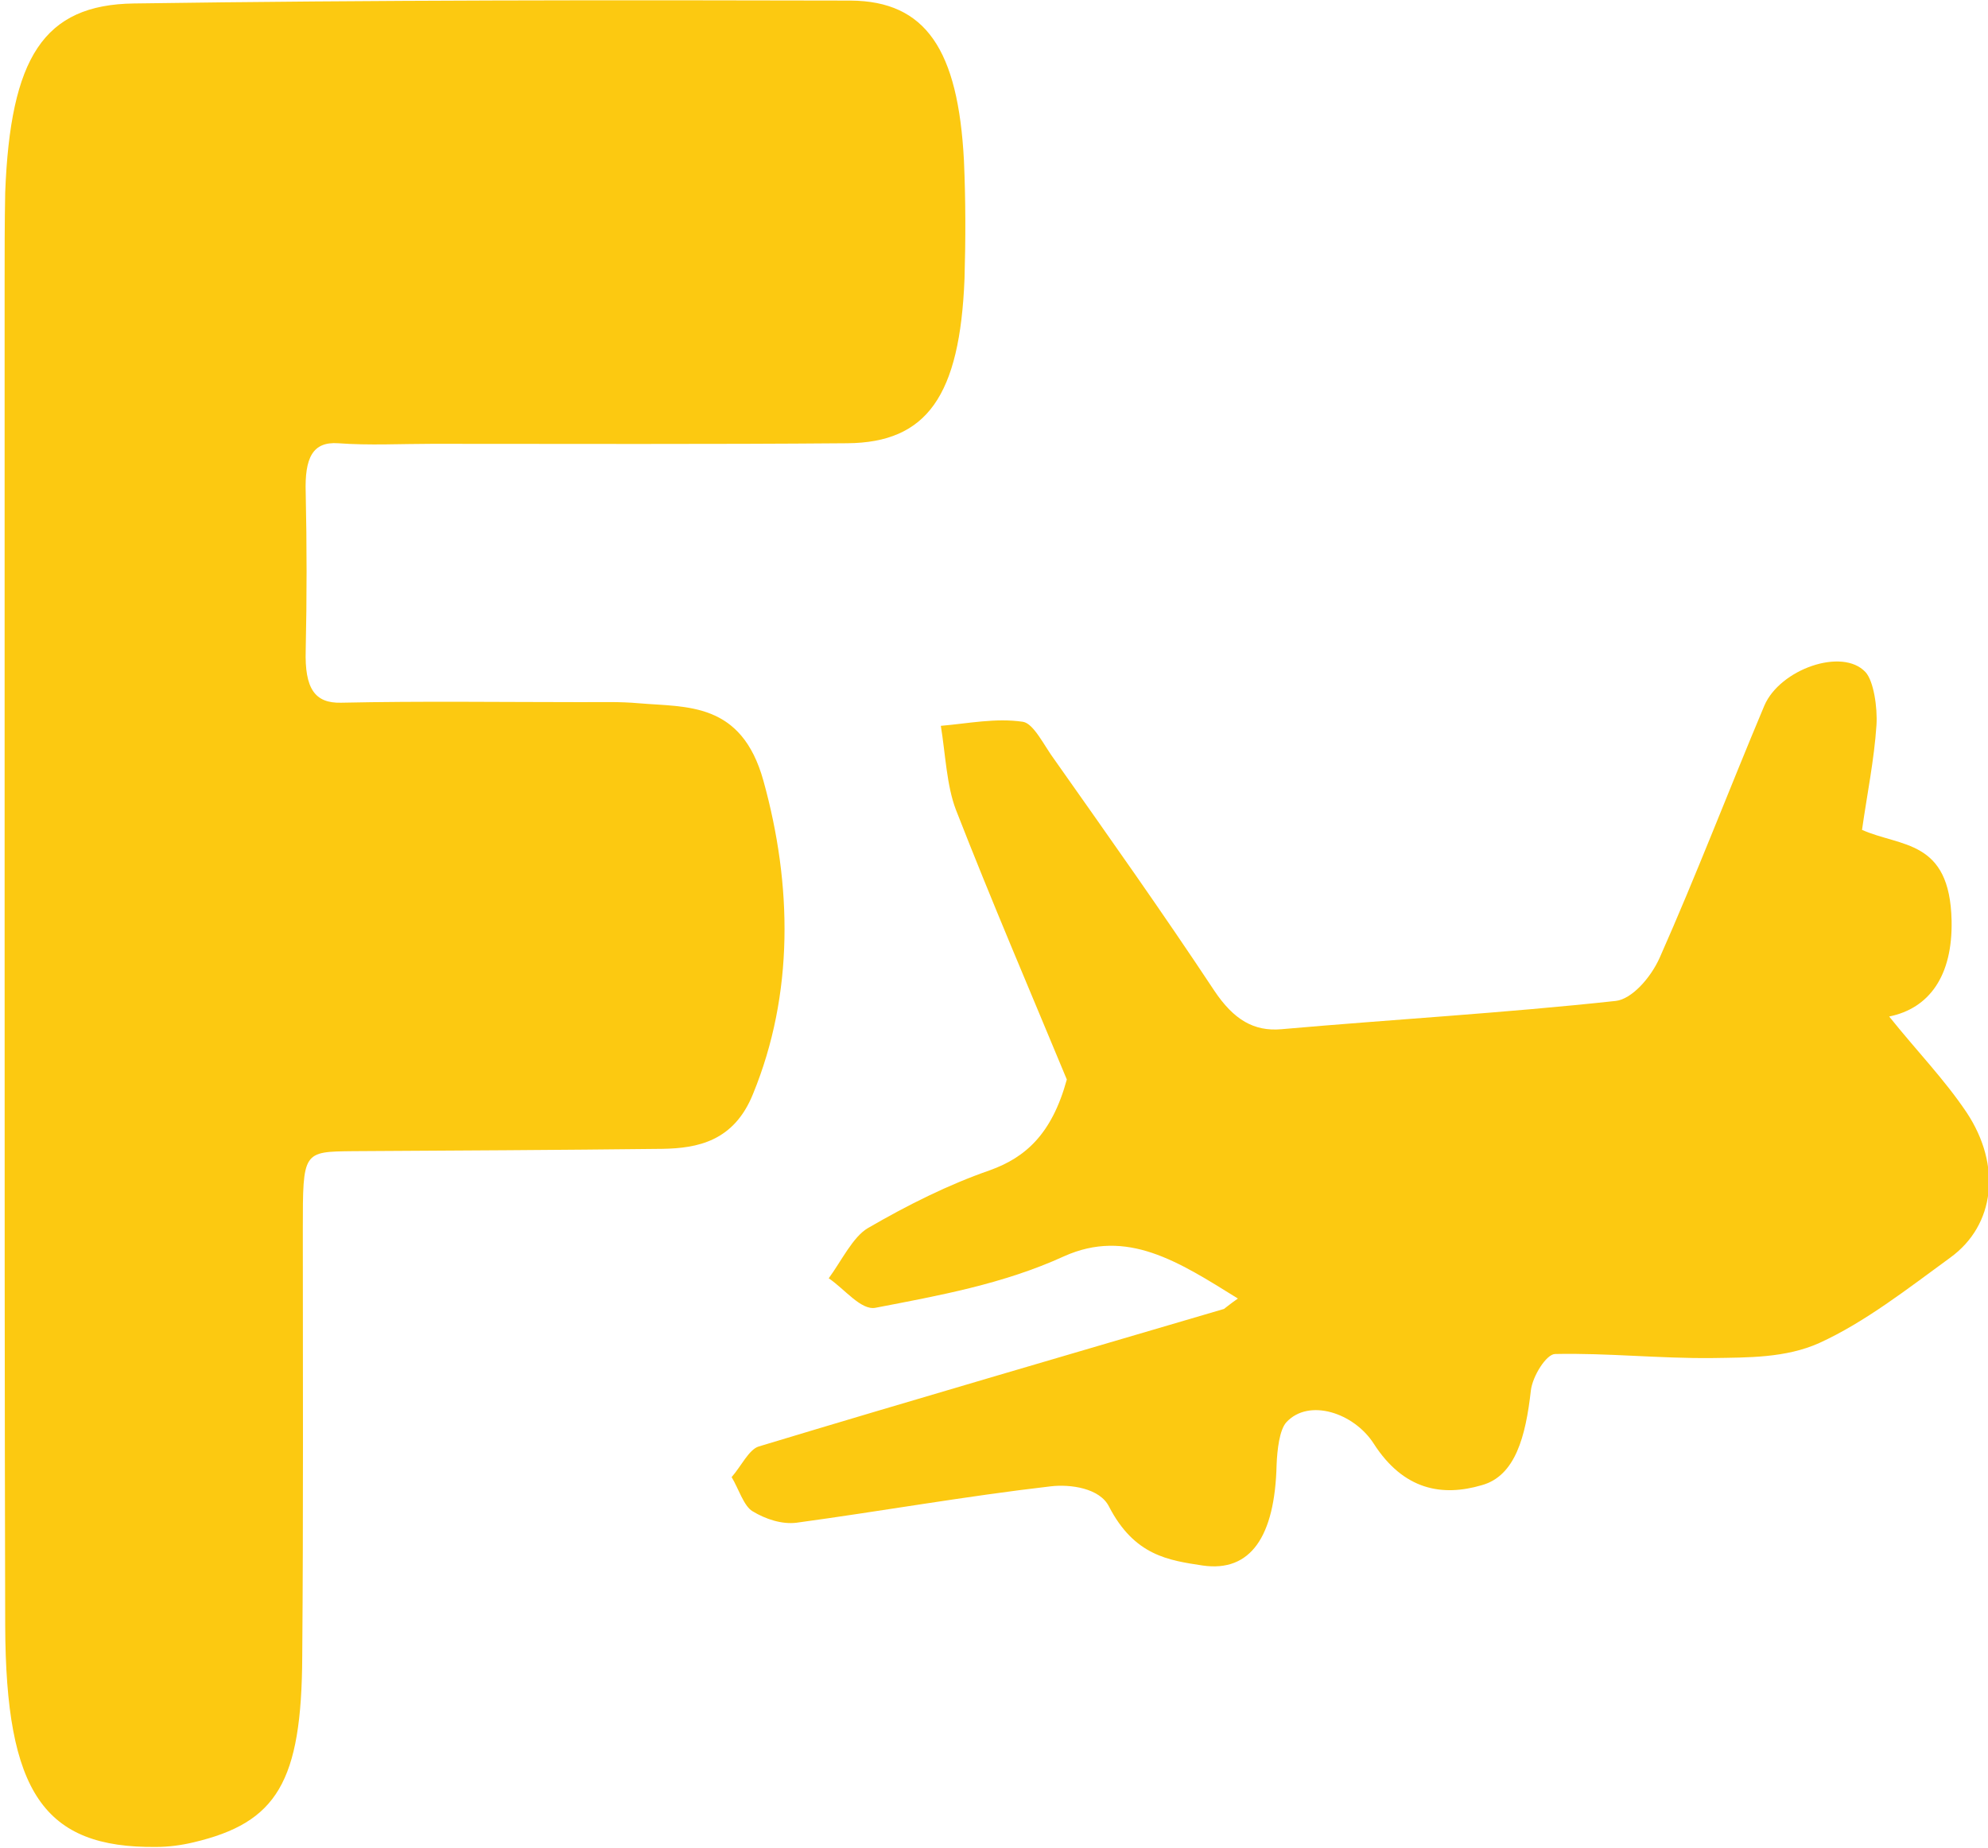
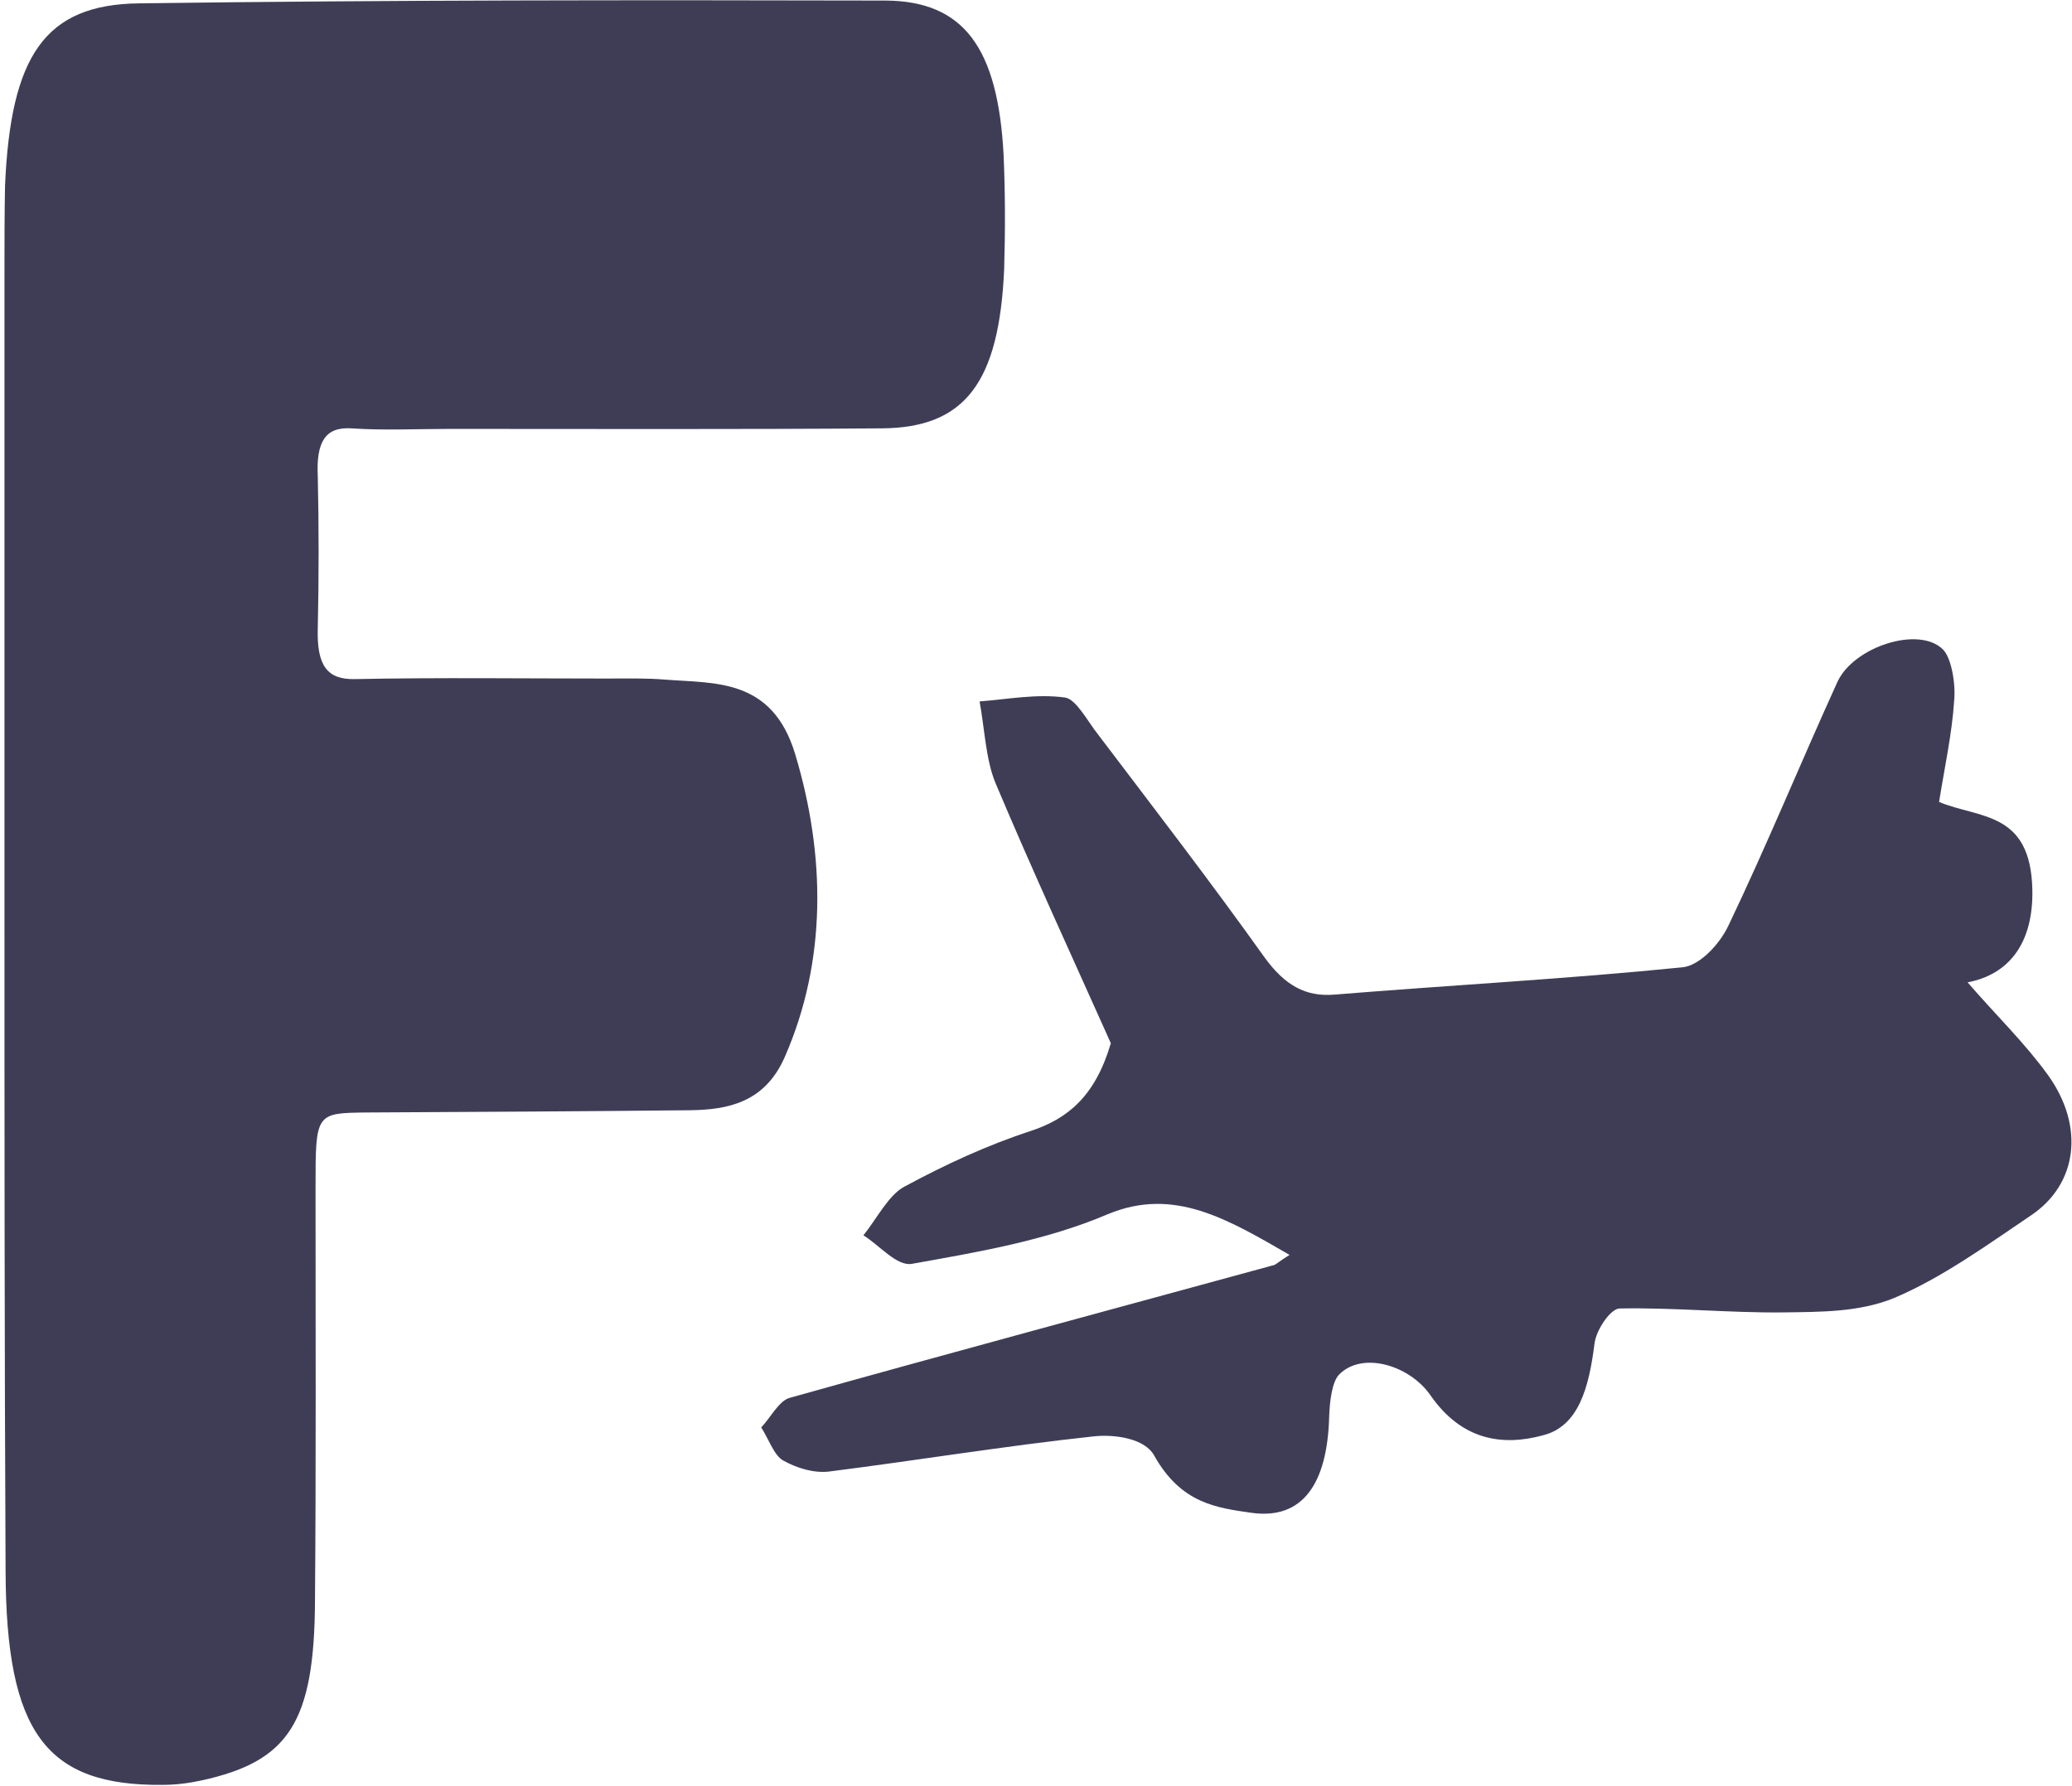
- <svg xmlns="http://www.w3.org/2000/svg" version="1.1" id="Layer_1" x="0px" y="0px" viewBox="0 0 344 319.7" style="enable-background:new 0 0 344 319.7;" xml:space="preserve">
+ <svg xmlns="http://www.w3.org/2000/svg" version="1.1" id="Layer_1" x="0px" y="0px" viewBox="-133 237.3 371 319.7" style="enable-background:new -133 237.3 371 319.7;" xml:space="preserve">
  <style type="text/css">
- 	.st0{fill:#FCC911;}
+ 	.st0{fill:#3F3D56;}
</style>
  <g>
-     <path class="st0" d="M0.8,160.8c0-37.3,0-74.6,0-111.9c0-5.2,0-10.4,0.1-15.6C1.8,10,7.5,0.8,23.2,0.6c41.3-0.6,82.7-0.6,124-0.5   c13,0.1,18.6,8.5,19.6,27.7c0.3,6.8,0.3,13.6,0.1,20.4c-0.8,20.3-6.5,28.4-20.3,28.5c-23.9,0.2-47.9,0.1-71.8,0.1   c-5.4,0-10.9,0.3-16.3-0.1c-4.4-0.3-5.8,2.5-5.6,8.6c0.2,9.1,0.2,18.2,0,27.2c-0.2,6.7,1.6,9.2,6.1,9.1c13.9-0.3,27.8-0.1,41.8-0.1   c3.3,0,6.5-0.1,9.8,0.2c8.2,0.7,17.7-0.3,21.5,13.4c5,18,5.3,36.9-1.8,54.2c-3.3,8.2-9.6,9.4-15.7,9.5c-17.8,0.2-35.7,0.3-53.5,0.4   c-8.7,0.1-8.7,0-8.7,13.5c0,24.6,0.1,49.3-0.1,73.9c-0.1,21.8-4.4,28.8-18.8,32.2c-2.1,0.5-4.3,0.8-6.5,0.8   c-19.4,0.2-26-9.4-26.1-38.3C0.8,241.2,0.8,201,0.8,160.8z" />
-     <path class="st0" d="M214.2,224.7c-10.3-6.4-19.2-12.2-30.1-7.3c-10.5,4.8-21.7,6.8-32.6,8.9c-2.5,0.5-5.4-3.3-8.1-5.1   c2.2-3,4.2-7.2,6.8-8.7c6.9-4,13.9-7.5,21.1-10c6.1-2.2,10.7-6.2,13.3-15.7c-6.3-15.2-13-30.8-19.2-46.7c-1.6-4.2-1.8-9.6-2.6-14.5   c4.7-0.4,9.5-1.4,14.2-0.7c1.9,0.3,3.7,4.2,5.5,6.6c9.3,13.2,18.6,26.3,27.6,39.9c3.4,5.1,6.9,7.1,11.6,6.7   c19.3-1.7,38.6-2.8,57.9-4.9c2.7-0.3,6-3.9,7.6-7.5c6.3-14.2,12-29.1,18.1-43.6c2.7-6.3,13.5-10.1,17.5-5.8   c1.4,1.5,2.1,6.1,1.9,9.2c-0.4,6-1.6,11.8-2.5,18.1c6.7,3,15.2,1.6,15.5,15.7c0.2,9.6-3.9,15.2-10.8,16.6c4.8,6,9.5,10.8,13.4,16.6   c6.1,9.2,4.9,19.5-2.8,25.1c-7.4,5.4-14.8,11.2-22.7,14.8c-5.8,2.6-12.3,2.5-18.5,2.6c-9.1,0.1-18.2-0.9-27.2-0.7   c-1.5,0-3.9,3.8-4.2,6.3c-0.9,8-2.7,14.8-8.5,16.4c-6.8,2-13.5,0.9-18.7-7.2c-3.4-5.3-11.2-7.9-15.1-3.7c-1.2,1.3-1.6,4.8-1.7,7.4   c-0.3,12.4-4.5,18.6-12.8,17.4c-5.9-0.9-11.8-1.7-16.2-10.2c-1.6-3.2-6.7-3.9-10.1-3.5c-14.7,1.7-29.3,4.3-44,6.3   c-2.5,0.3-5.3-0.6-7.6-2c-1.5-0.9-2.4-3.9-3.6-5.9c1.6-1.8,3-4.8,4.7-5.3c26.8-8.1,53.7-15.9,80.5-23.8   C212.1,226.3,212.5,225.9,214.2,224.7z" />
+     <path class="st0" d="M-132.2,398.1c0-37.3,0-74.6,0-111.9c0-5.2,0-10.4,0.1-15.6c1-23.3,7.1-32.5,24-32.7   c44.5-0.6,89.2-0.6,133.7-0.5c14,0.1,20.1,8.5,21.1,27.7c0.3,6.8,0.3,13.6,0.1,20.4c-0.9,20.3-7,28.4-21.9,28.5   c-25.8,0.2-51.6,0.1-77.4,0.1c-5.8,0-11.8,0.3-17.6-0.1c-4.7-0.3-6.3,2.5-6,8.6c0.2,9.1,0.2,18.2,0,27.2c-0.2,6.7,1.7,9.2,6.6,9.1   c15-0.3,30-0.1,45.1-0.1c3.6,0,7-0.1,10.6,0.2c8.8,0.7,19.1-0.3,23.2,13.4c5.4,18,5.7,36.9-1.9,54.2c-3.6,8.2-10.3,9.4-16.9,9.5   c-19.2,0.2-38.5,0.3-57.7,0.4c-9.4,0.1-9.4,0-9.4,13.5c0,24.6,0.1,49.3-0.1,73.9c-0.1,21.8-4.7,28.8-20.3,32.2   c-2.3,0.5-4.6,0.8-7,0.8c-20.9,0.2-28-9.4-28.1-38.3C-132.2,478.5-132.2,438.3-132.2,398.1z" />
+     <path class="st0" d="M97.9,462c-11.1-6.4-20.7-12.2-32.5-7.3c-11.3,4.8-23.4,6.8-35.1,8.9c-2.7,0.5-5.8-3.3-8.7-5.1   c2.4-3,4.5-7.2,7.3-8.7c7.4-4,15-7.5,22.7-10c6.6-2.2,11.5-6.2,14.3-15.7c-6.8-15.2-14-30.8-20.7-46.7c-1.7-4.2-1.9-9.6-2.8-14.5   c5.1-0.4,10.2-1.4,15.3-0.7c2,0.3,4,4.2,5.9,6.6c10,13.2,20.1,26.3,29.8,39.9c3.7,5.1,7.4,7.1,12.5,6.7c20.8-1.7,41.6-2.8,62.4-4.9   c2.9-0.3,6.5-3.9,8.2-7.5c6.8-14.2,12.9-29.1,19.5-43.6c2.9-6.3,14.6-10.1,18.9-5.8c1.5,1.5,2.3,6.1,2,9.2   c-0.4,6-1.7,11.8-2.7,18.1c7.2,3,16.4,1.6,16.7,15.7c0.2,9.6-4.2,15.2-11.6,16.6c5.2,6,10.2,10.8,14.4,16.6   c6.6,9.2,5.3,19.5-3,25.1c-8,5.4-16,11.2-24.5,14.8c-6.3,2.6-13.3,2.5-19.9,2.6c-9.8,0.1-19.6-0.9-29.3-0.7c-1.6,0-4.2,3.8-4.5,6.3   c-1,8-2.9,14.8-9.2,16.4c-7.3,2-14.6,0.9-20.2-7.2c-3.7-5.3-12.1-7.9-16.3-3.7c-1.3,1.3-1.7,4.8-1.8,7.4   c-0.3,12.4-4.9,18.6-13.8,17.4c-6.4-0.9-12.7-1.7-17.5-10.2c-1.7-3.2-7.2-3.9-10.9-3.5c-15.8,1.7-31.6,4.3-47.4,6.3   c-2.7,0.3-5.7-0.6-8.2-2c-1.6-0.9-2.6-3.9-3.9-5.9c1.7-1.8,3.2-4.8,5.1-5.3c28.9-8.1,57.9-15.9,86.8-23.8   C95.6,463.6,96,463.2,97.9,462z" />
  </g>
</svg>
